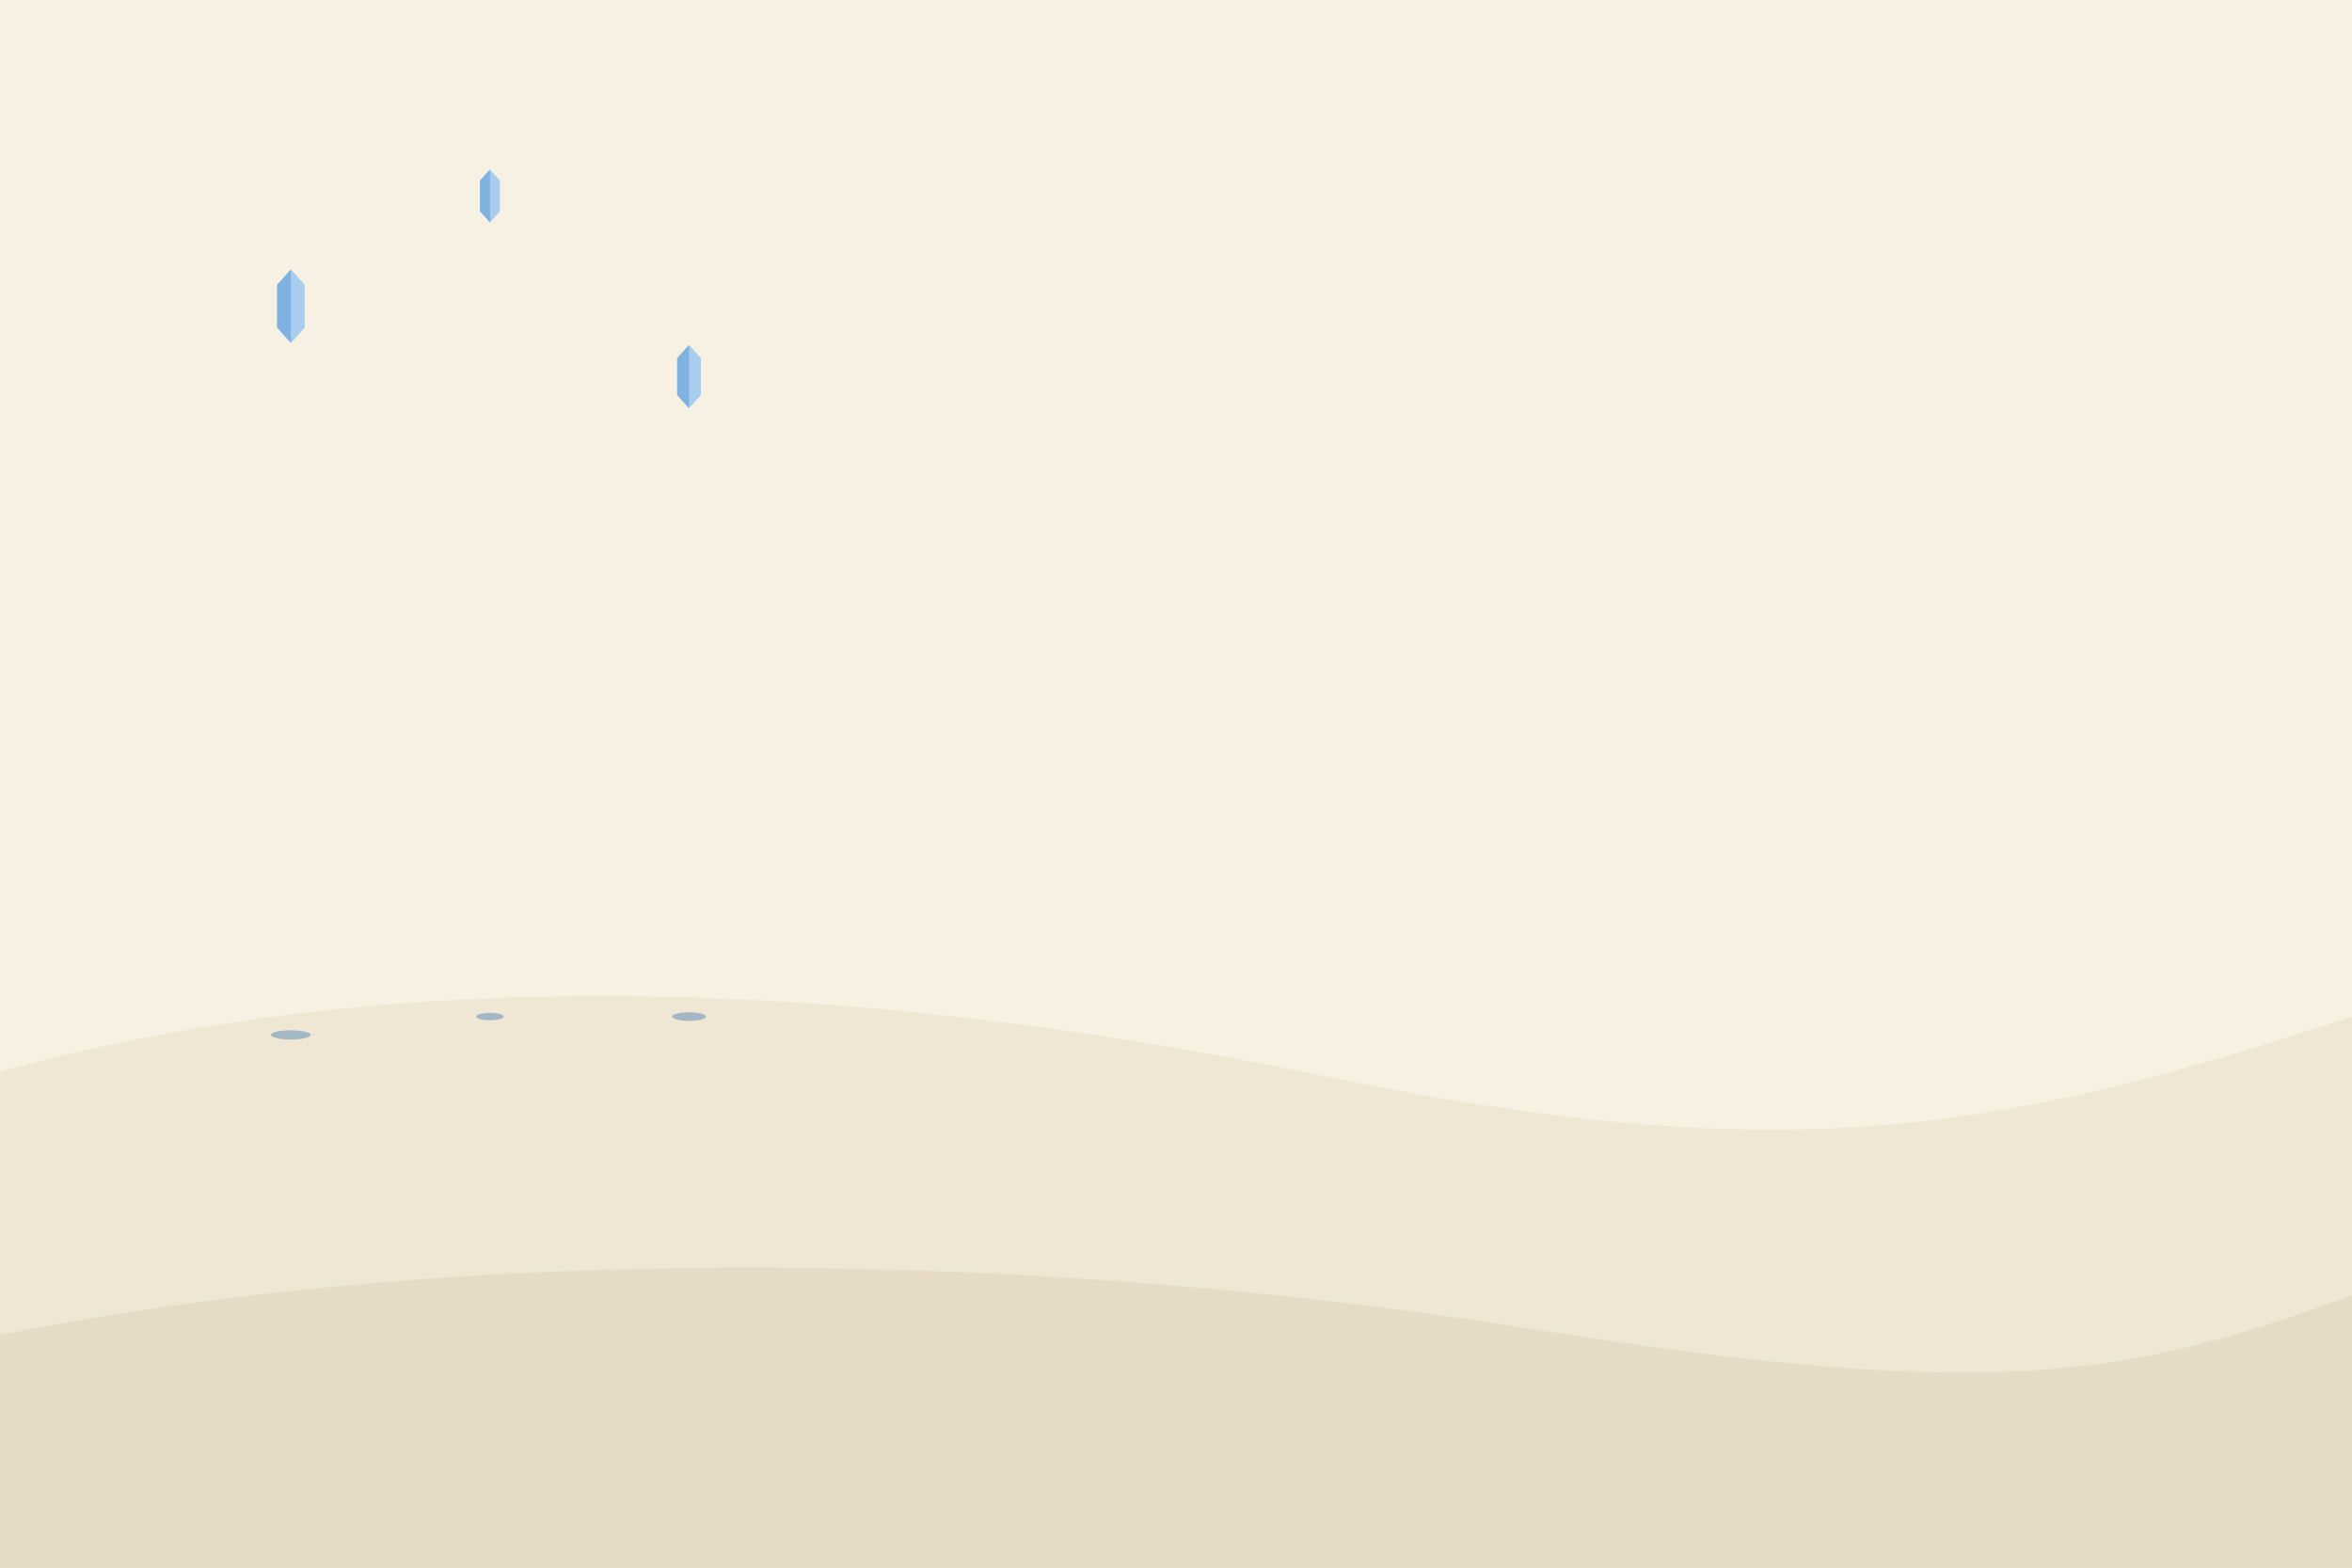
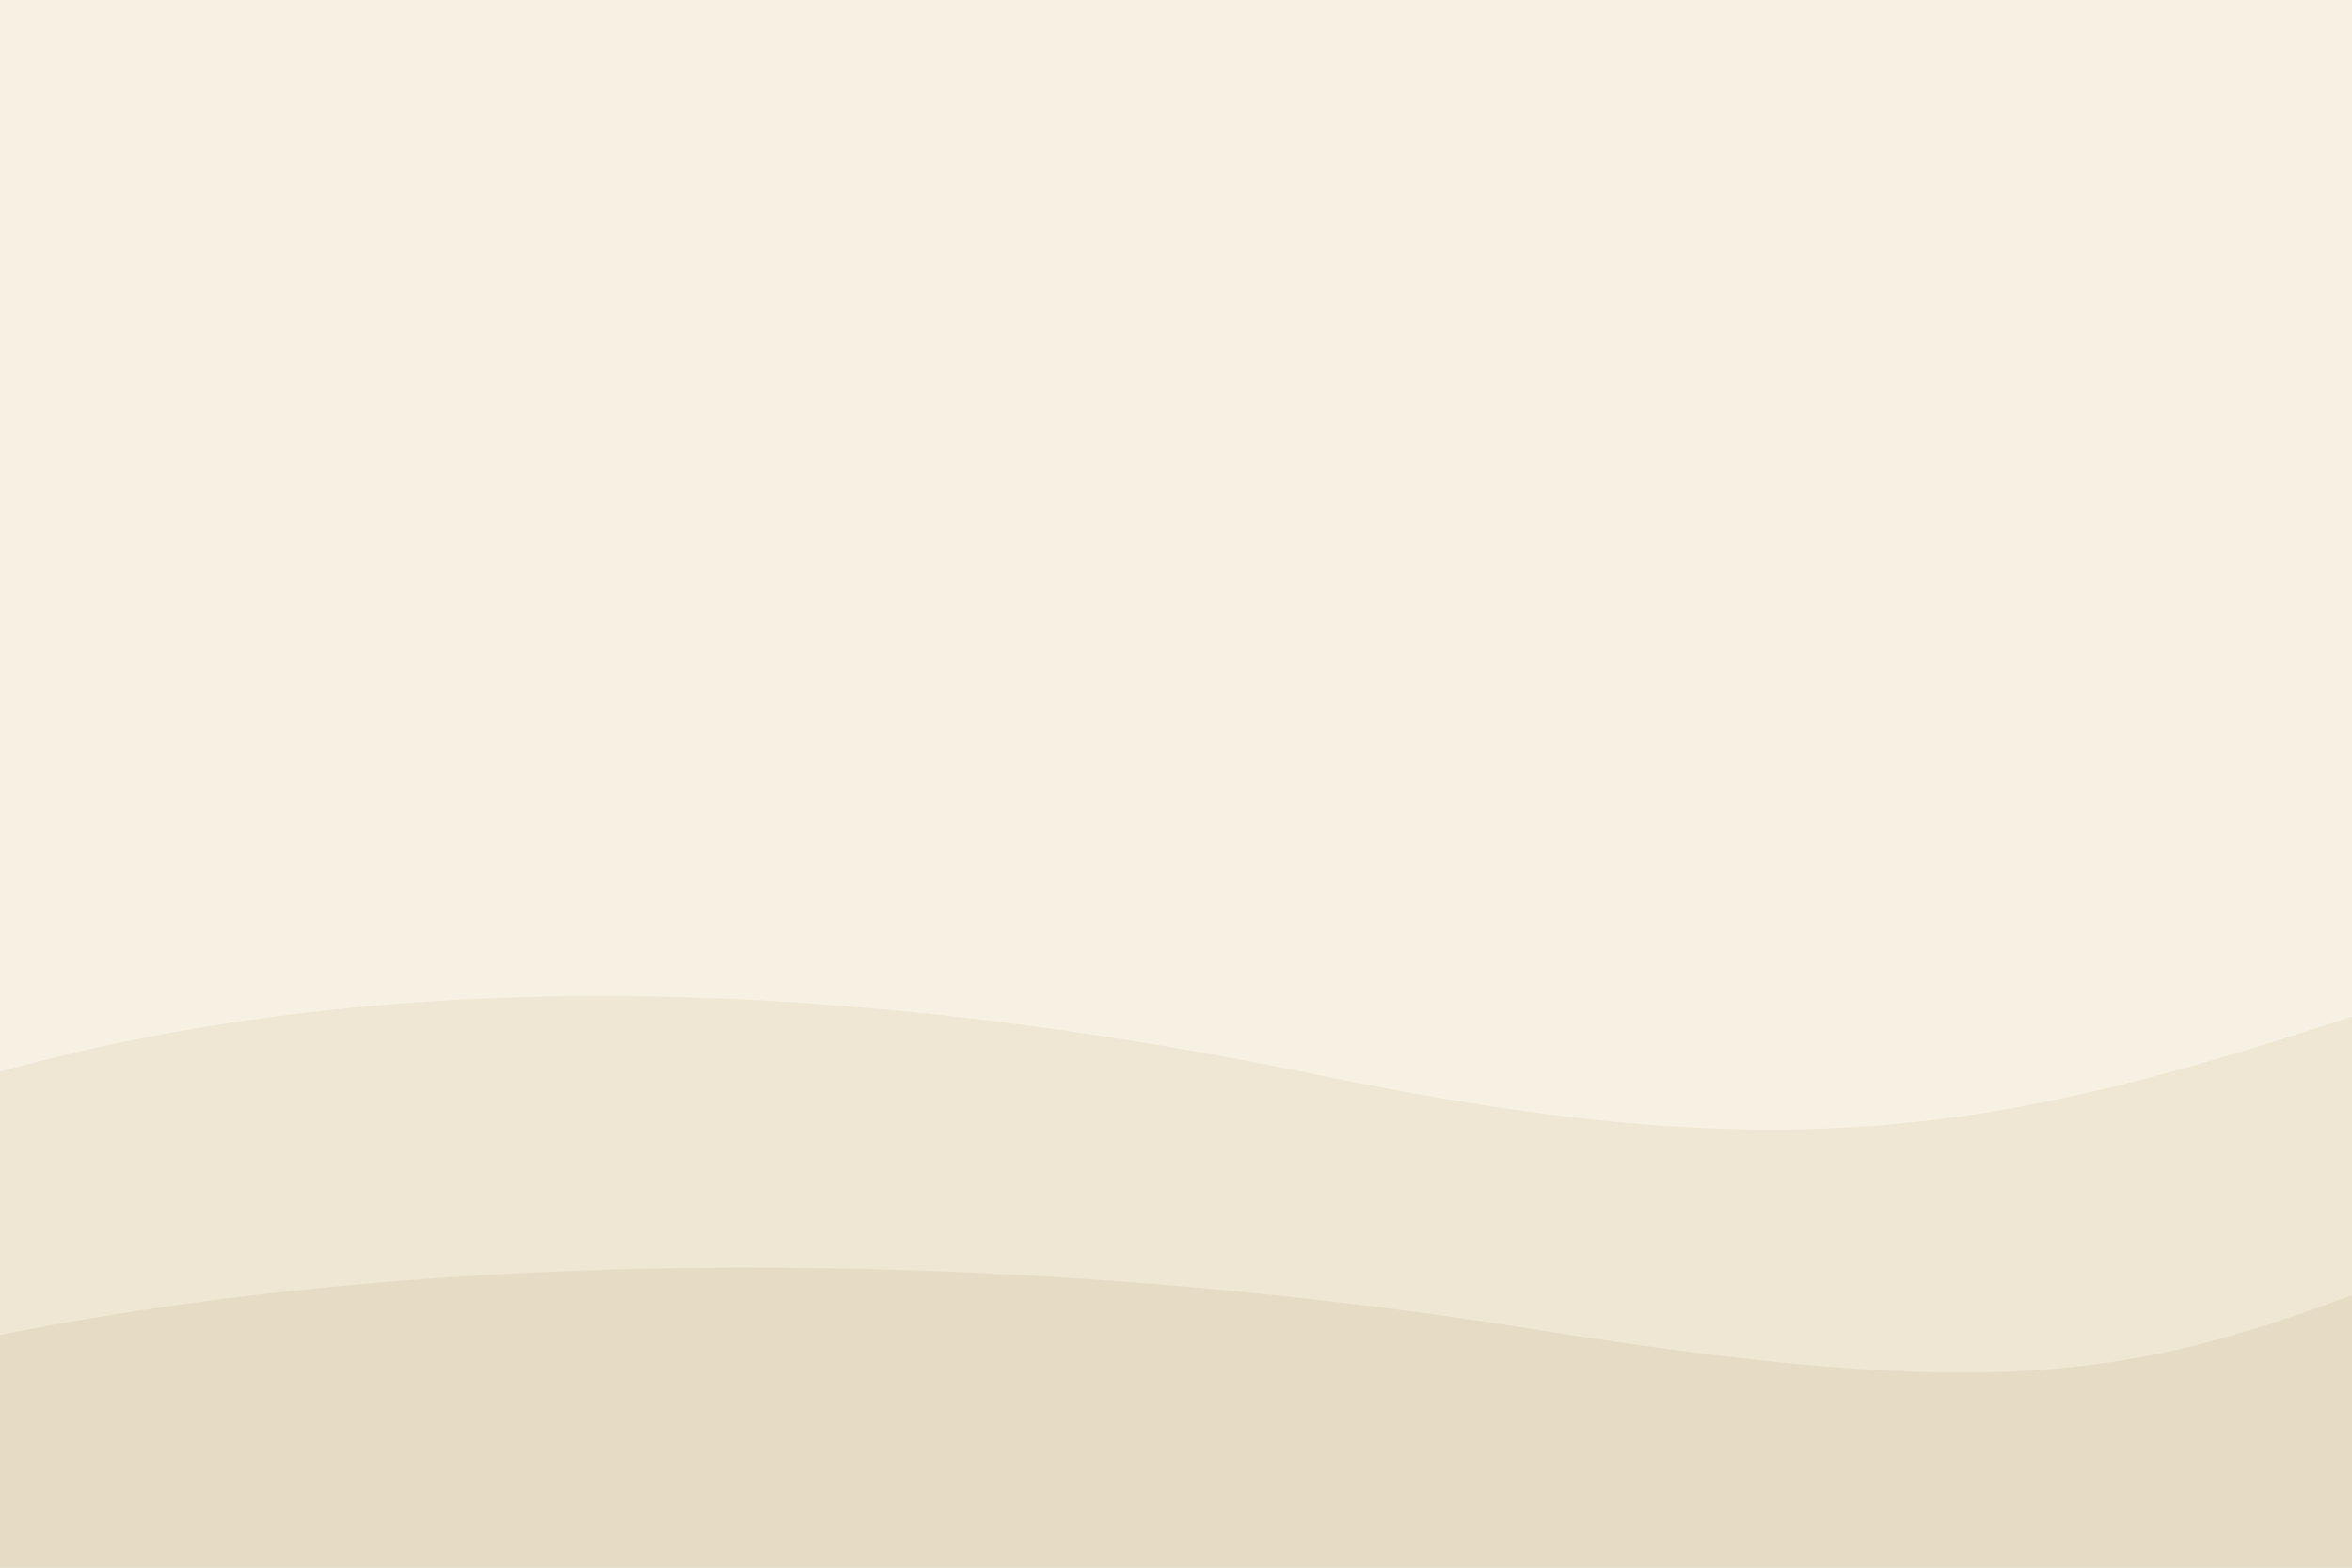
<svg xmlns="http://www.w3.org/2000/svg" viewBox="0 0 1536 1024" width="1536" height="1024" preserveAspectRatio="xMidYMid slice">
-   <defs>
-     <g id="crystal">
-       <path d="M0 -24L-9 -14V14L0 24L9 14V-14Z" fill="#a9cdee" />
-       <path d="M0 -24L-9 -14V14L0 24Z" fill="#7fb2e0" />
-     </g>
-   </defs>
  <rect width="1536" height="1024" fill="#f7f1e4" />
  <path d="M0 700C260 628 560 640 860 702S1300 742 1536 664V1024H0Z" fill="#efe6d3" />
  <path d="M0 872C320 808 700 820 1000 868S1390 900 1536 846V1024H0Z" fill="#e6dcc6" />
-   <g fill="#1860ad" fill-opacity="0.35">
-     <ellipse cx="190" cy="676" rx="13" ry="3" />
-     <ellipse cx="320" cy="664" rx="9" ry="2.4" />
-     <ellipse cx="450" cy="664" rx="11" ry="2.8" />
-   </g>
-   <use href="#crystal" transform="translate(190 200)" />
-   <use href="#crystal" transform="translate(320 128) scale(0.72)" />
-   <use href="#crystal" transform="translate(450 246) scale(0.86)" />
</svg>
